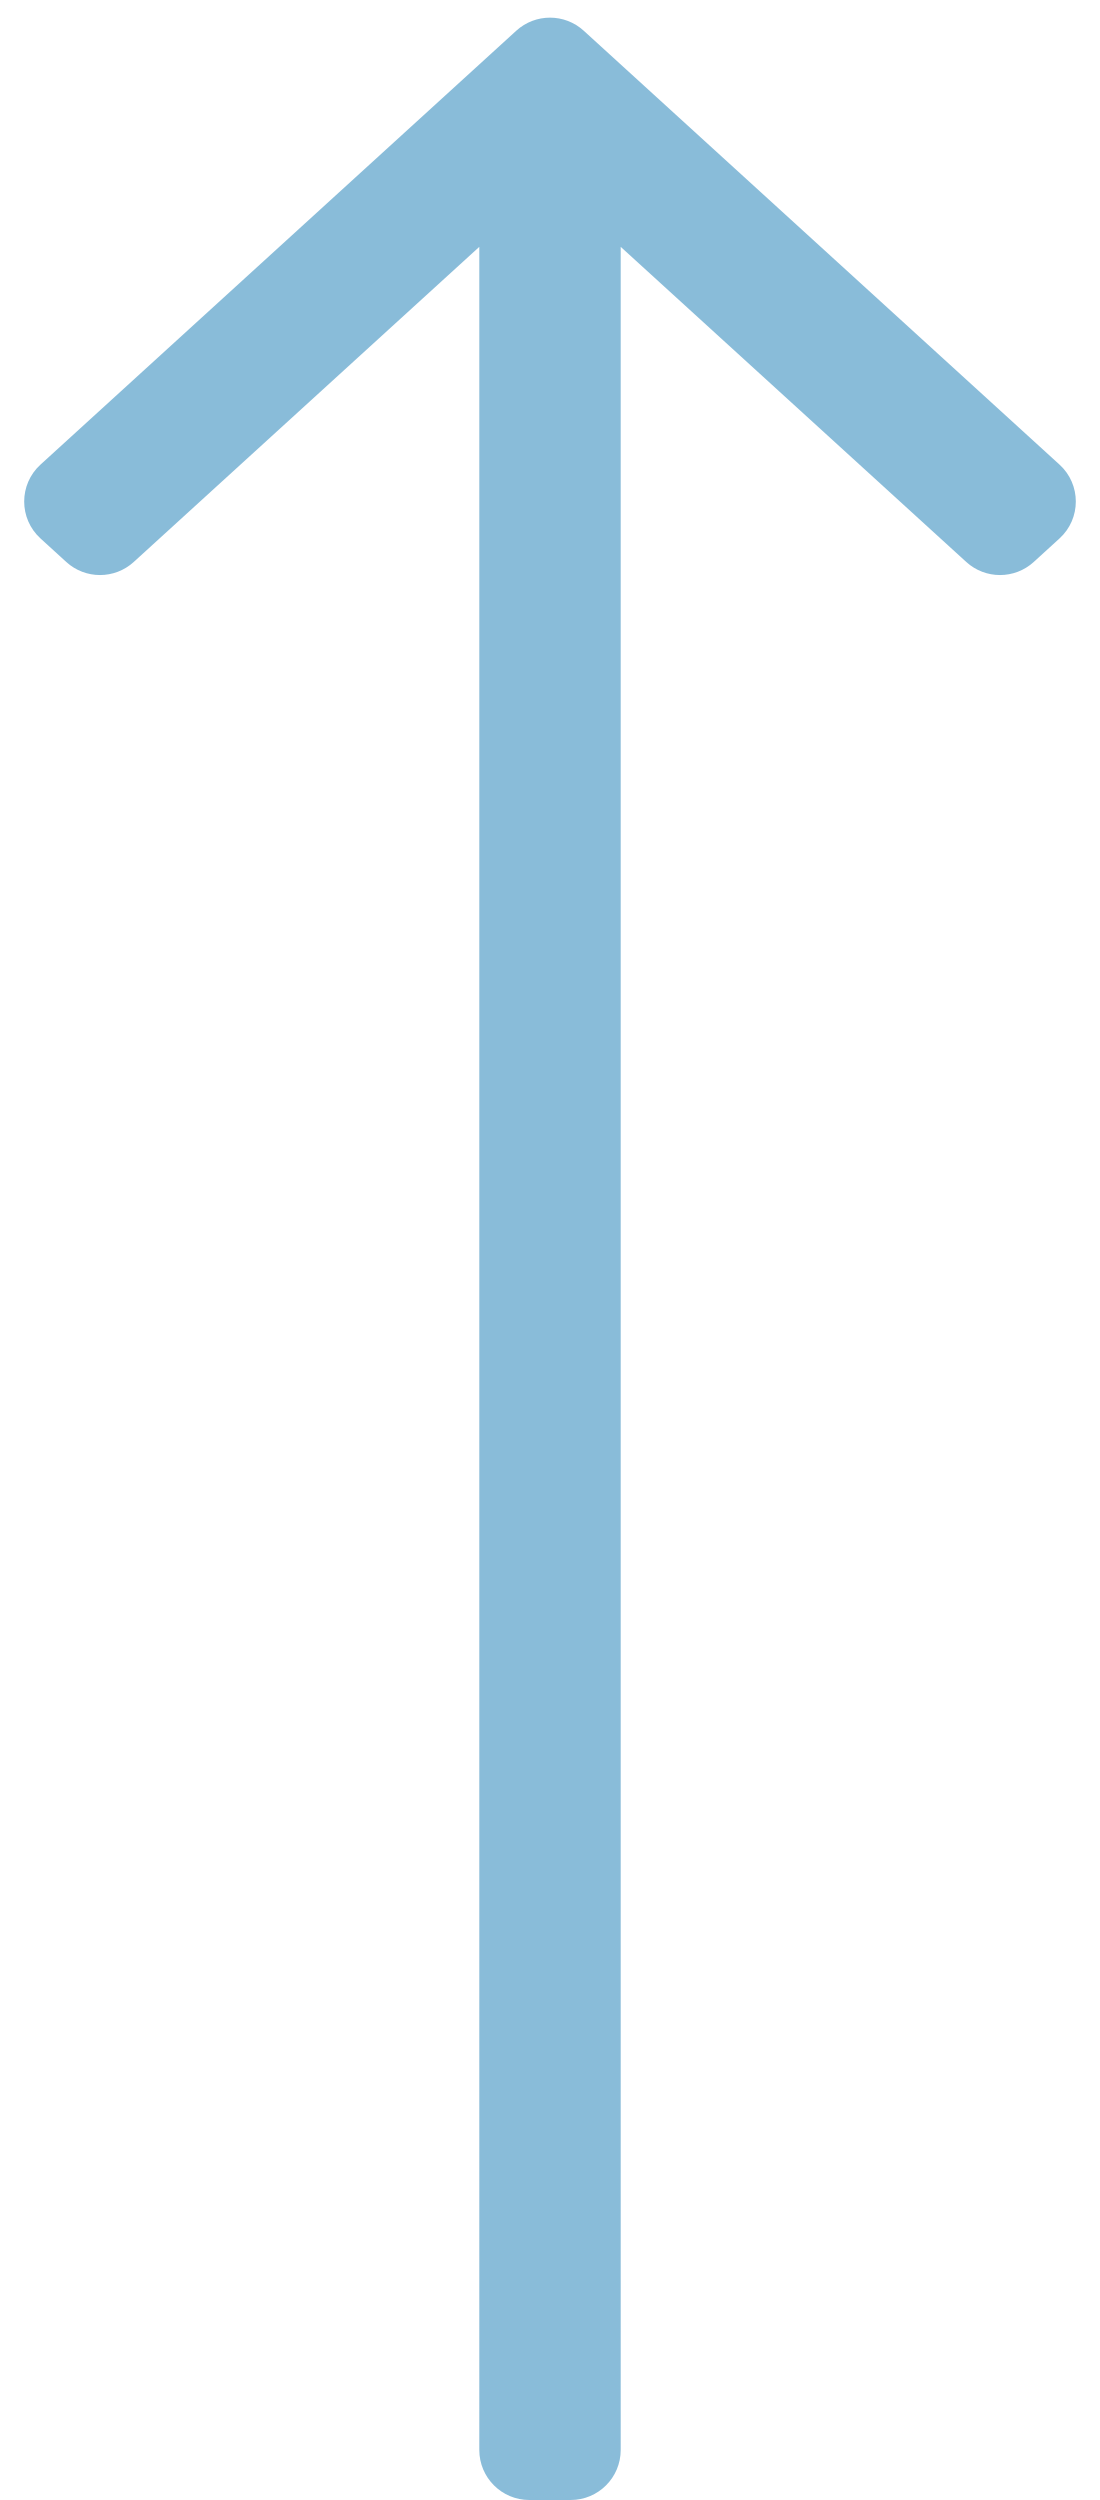
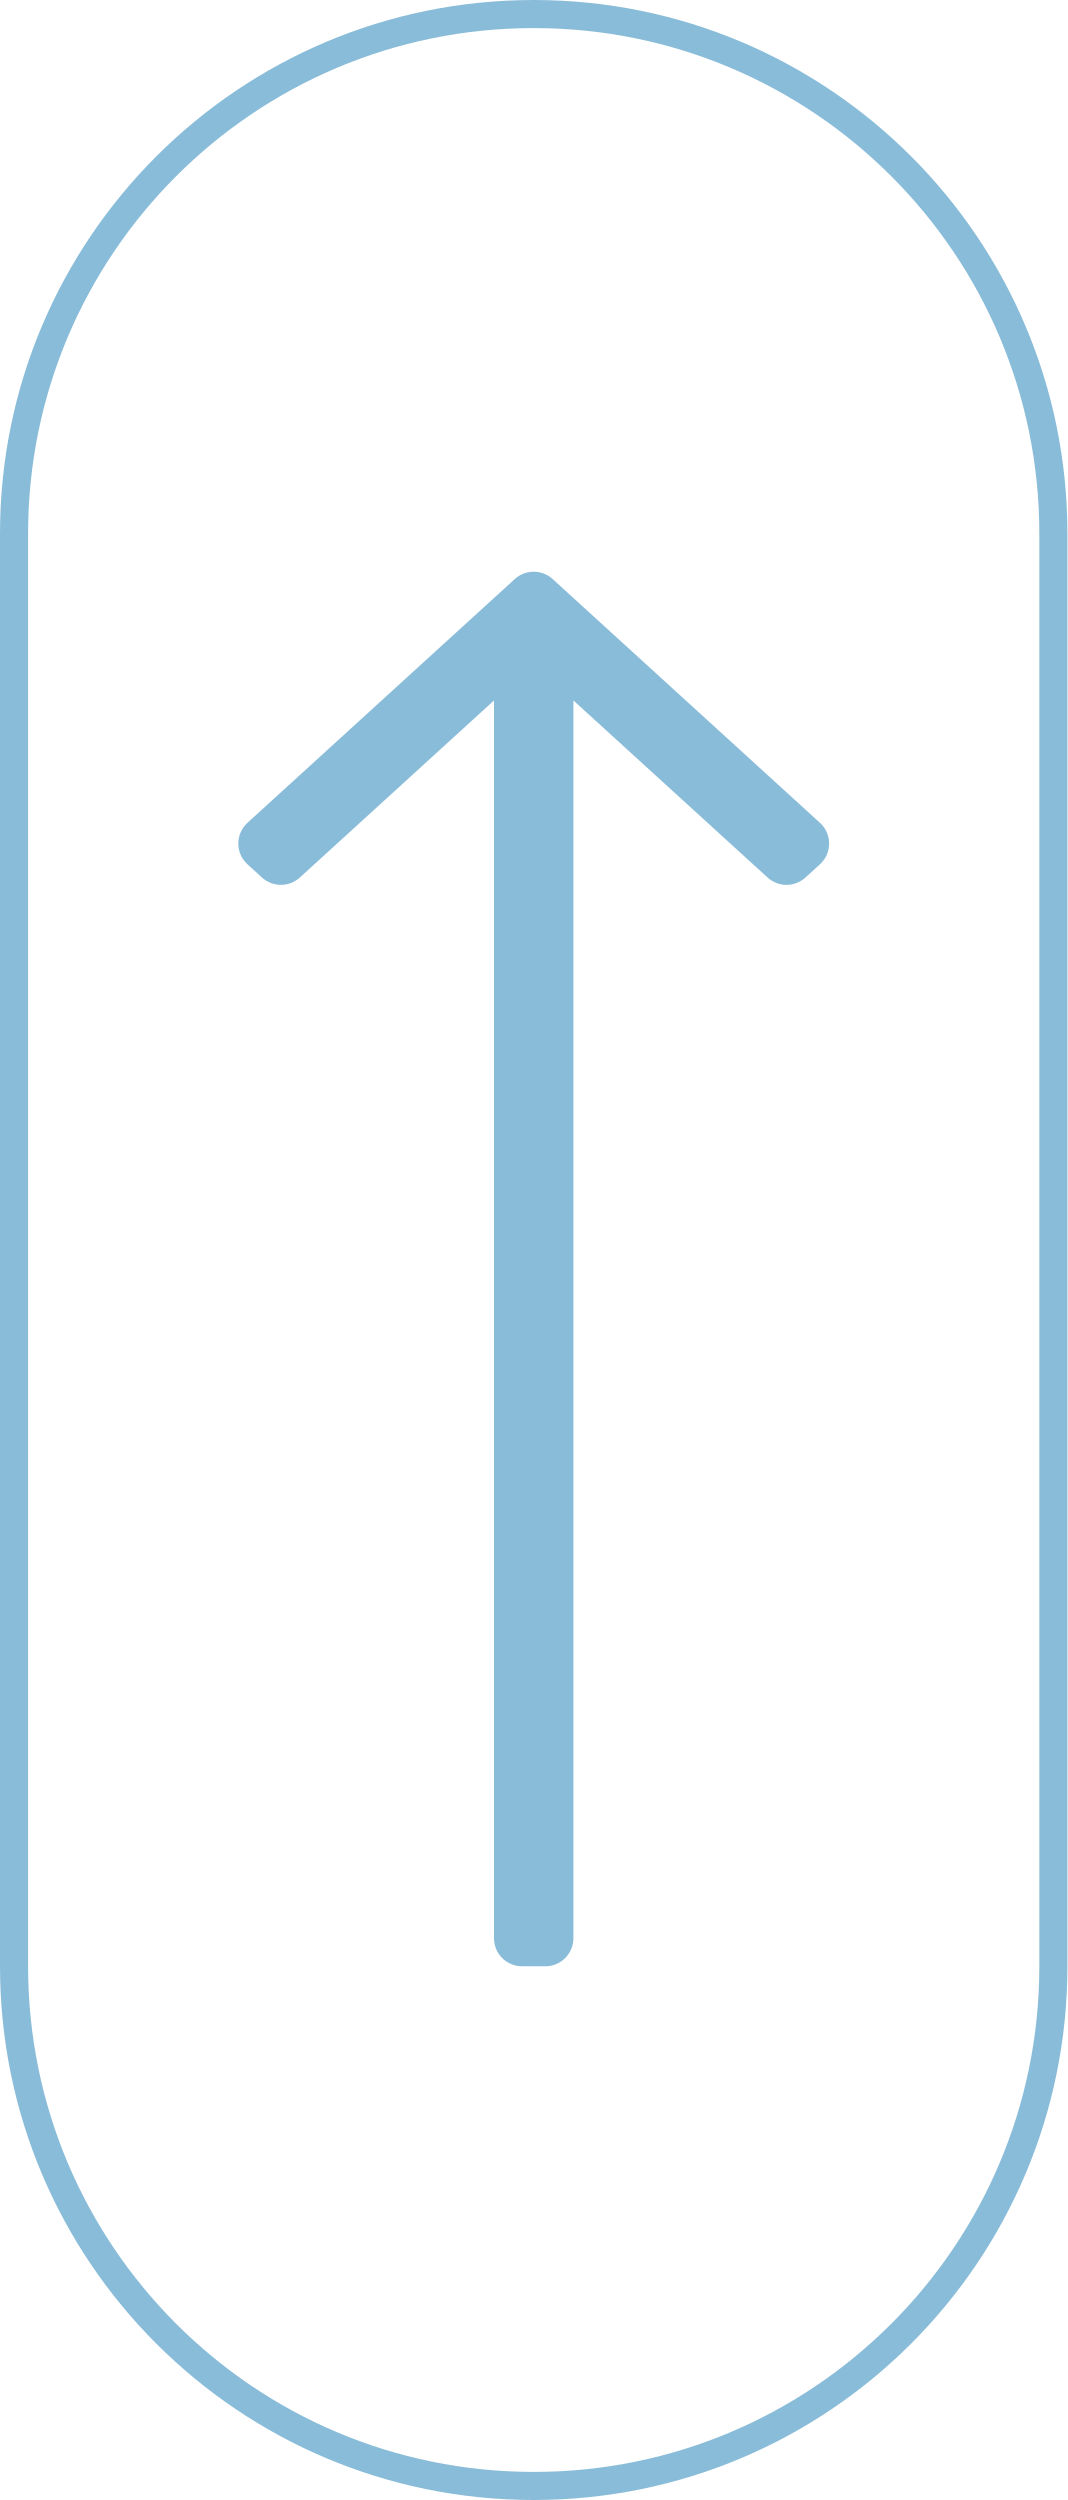
- <svg xmlns="http://www.w3.org/2000/svg" width="22" height="50" viewBox="0 0 22 50" fill="none">
-   <path d="M9.586 4.937L2.674 11.24C2.292 11.588 1.708 11.588 1.326 11.24L0.81 10.769C0.375 10.373 0.375 9.688 0.81 9.292L10.326 0.614C10.708 0.266 11.292 0.266 11.674 0.614L21.19 9.292C21.625 9.688 21.625 10.373 21.19 10.769L20.674 11.24C20.292 11.588 19.708 11.588 19.326 11.24L12.414 4.937L12.414 49C12.414 49.552 11.966 50 11.414 50H10.586C10.034 50 9.586 49.552 9.586 49L9.586 4.937Z" fill="#89BCD9" />
+ <svg xmlns="http://www.w3.org/2000/svg" width="38" height="89" viewBox="0 0 38 89" fill="none">
+   <path d="M17.586 24.937L10.674 31.24C10.292 31.588 9.708 31.588 9.326 31.24L8.81 30.769C8.375 30.373 8.375 29.688 8.81 29.292L18.326 20.614C18.708 20.266 19.292 20.266 19.674 20.614L29.19 29.292C29.625 29.688 29.625 30.373 29.19 30.769L28.674 31.24C28.292 31.588 27.708 31.588 27.326 31.24L20.414 24.937L20.414 69C20.414 69.552 19.966 70 19.414 70H18.586C18.034 70 17.586 69.552 17.586 69L17.586 24.937Z" fill="#89BCD9" />
+   <rect x="0.5" y="0.5" width="37" height="88" rx="18.5" stroke="#89BCD9" />
</svg>
